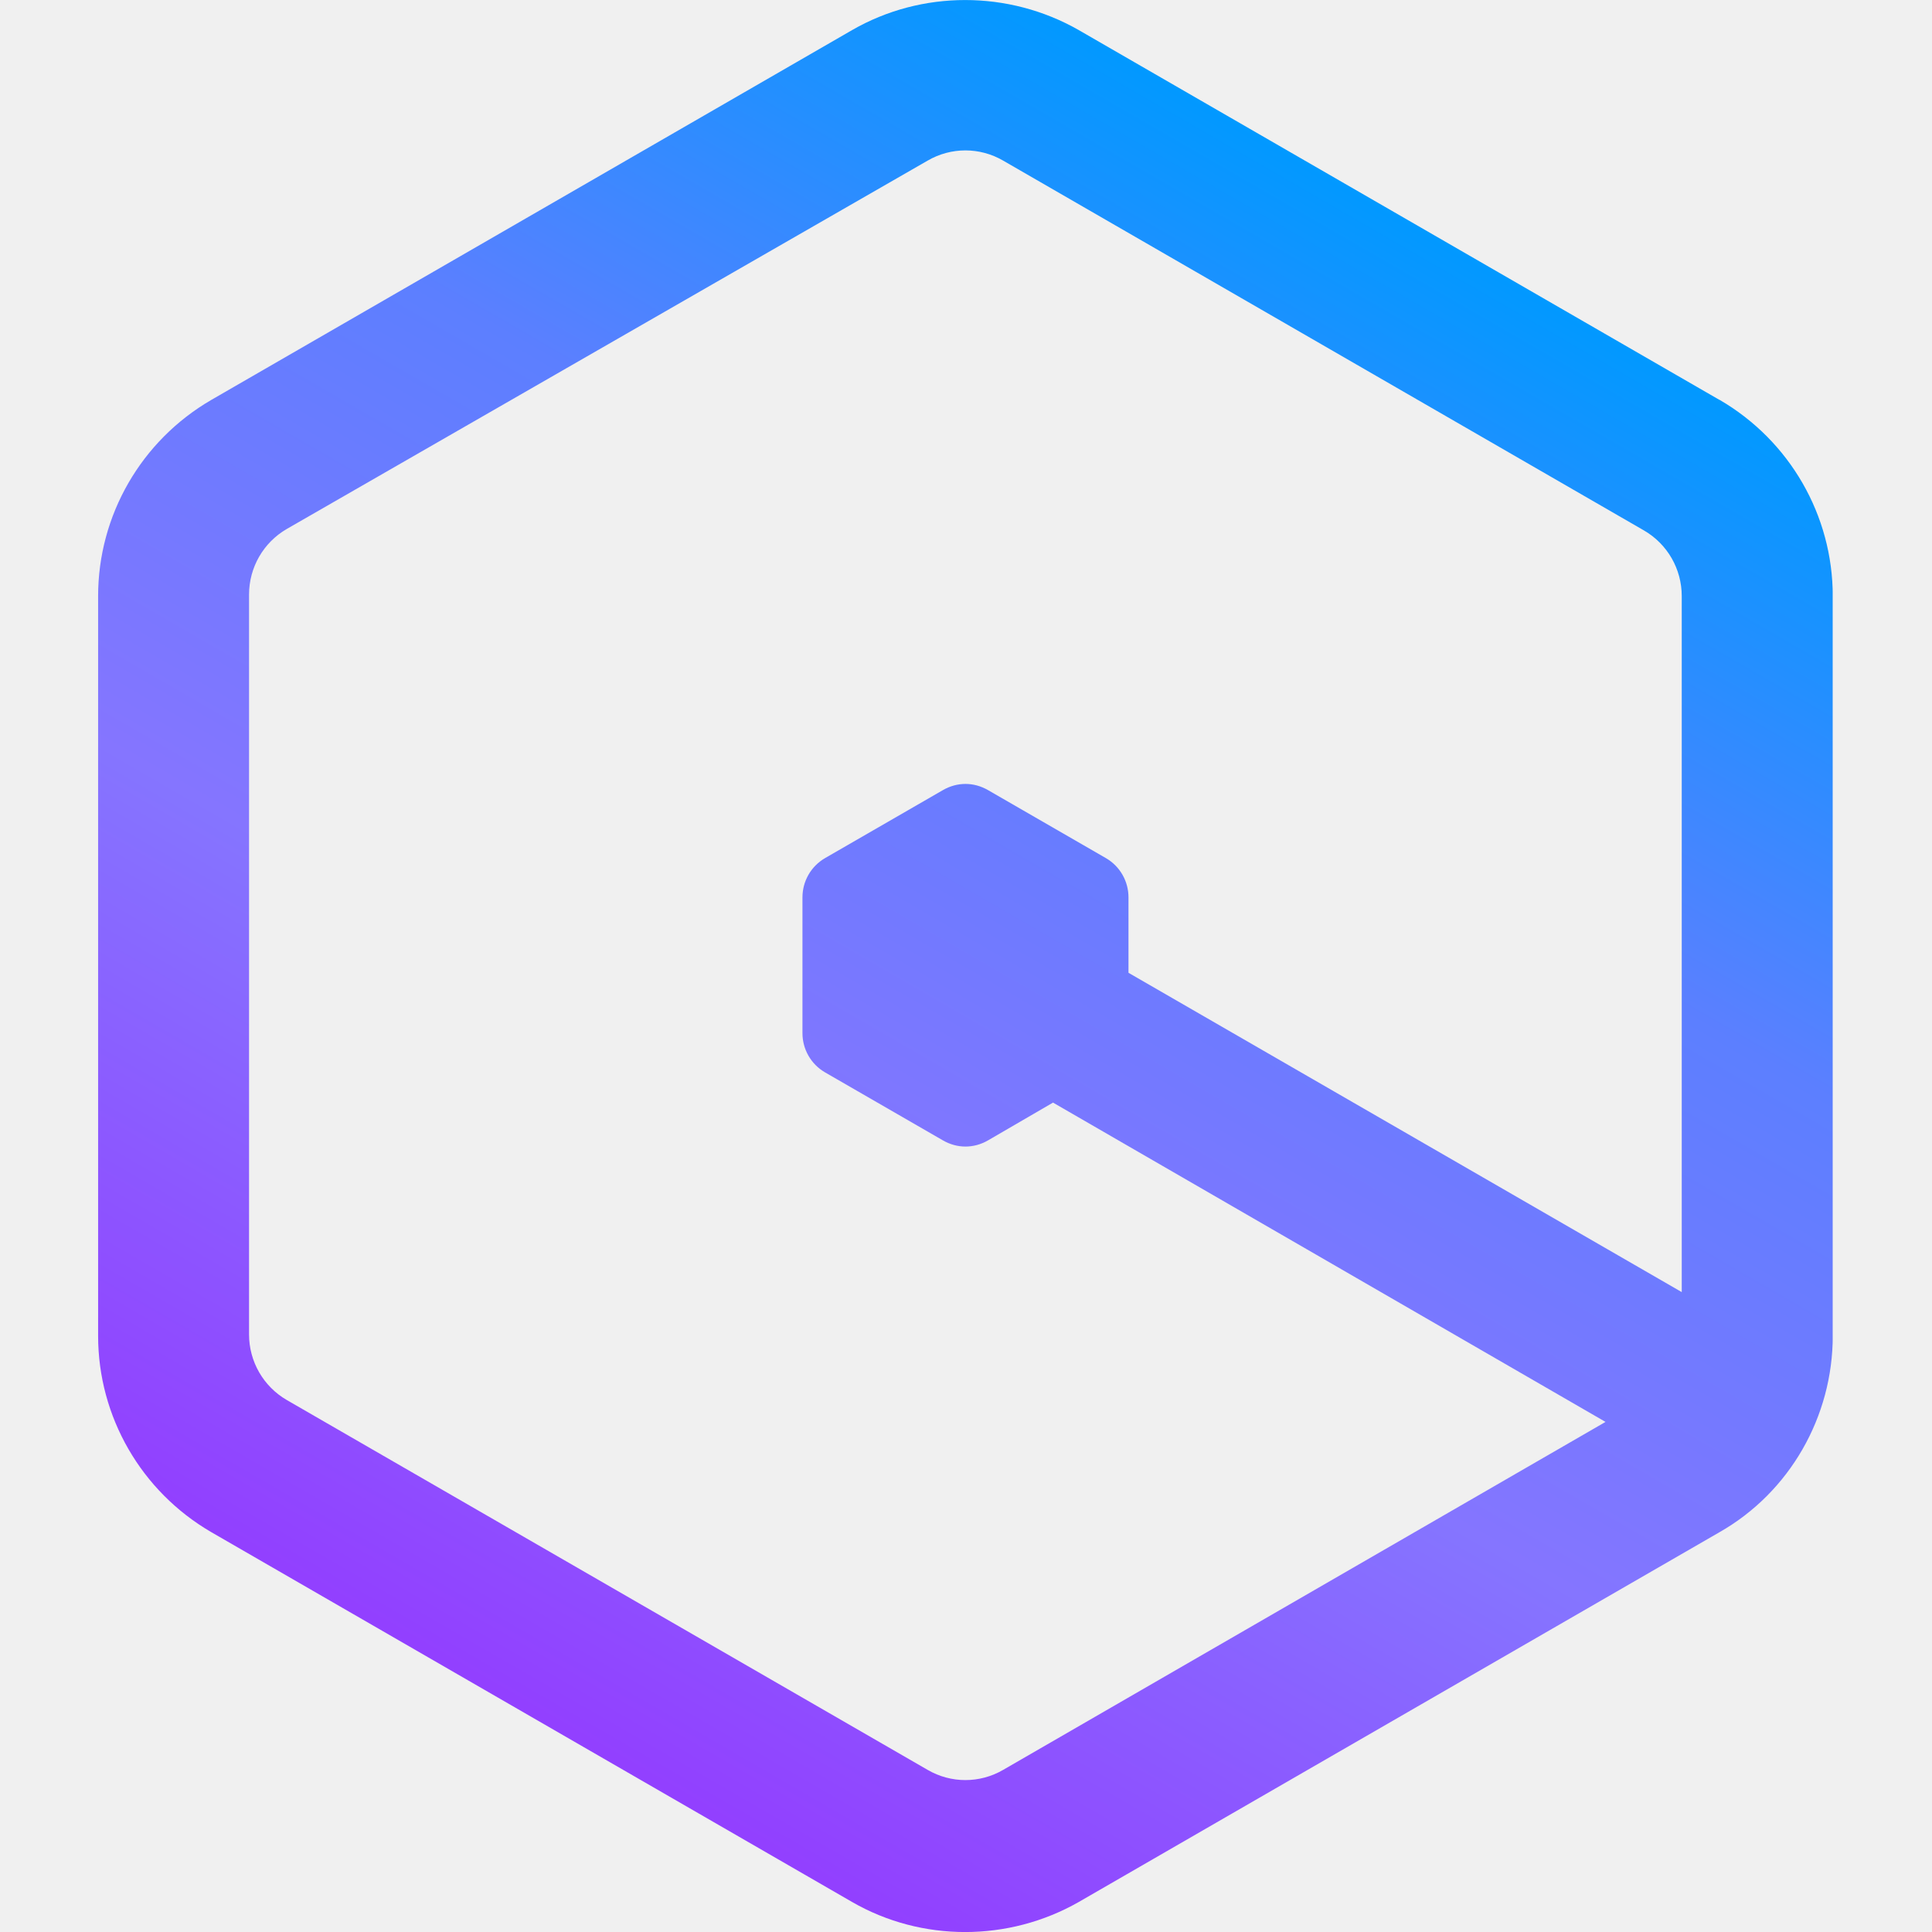
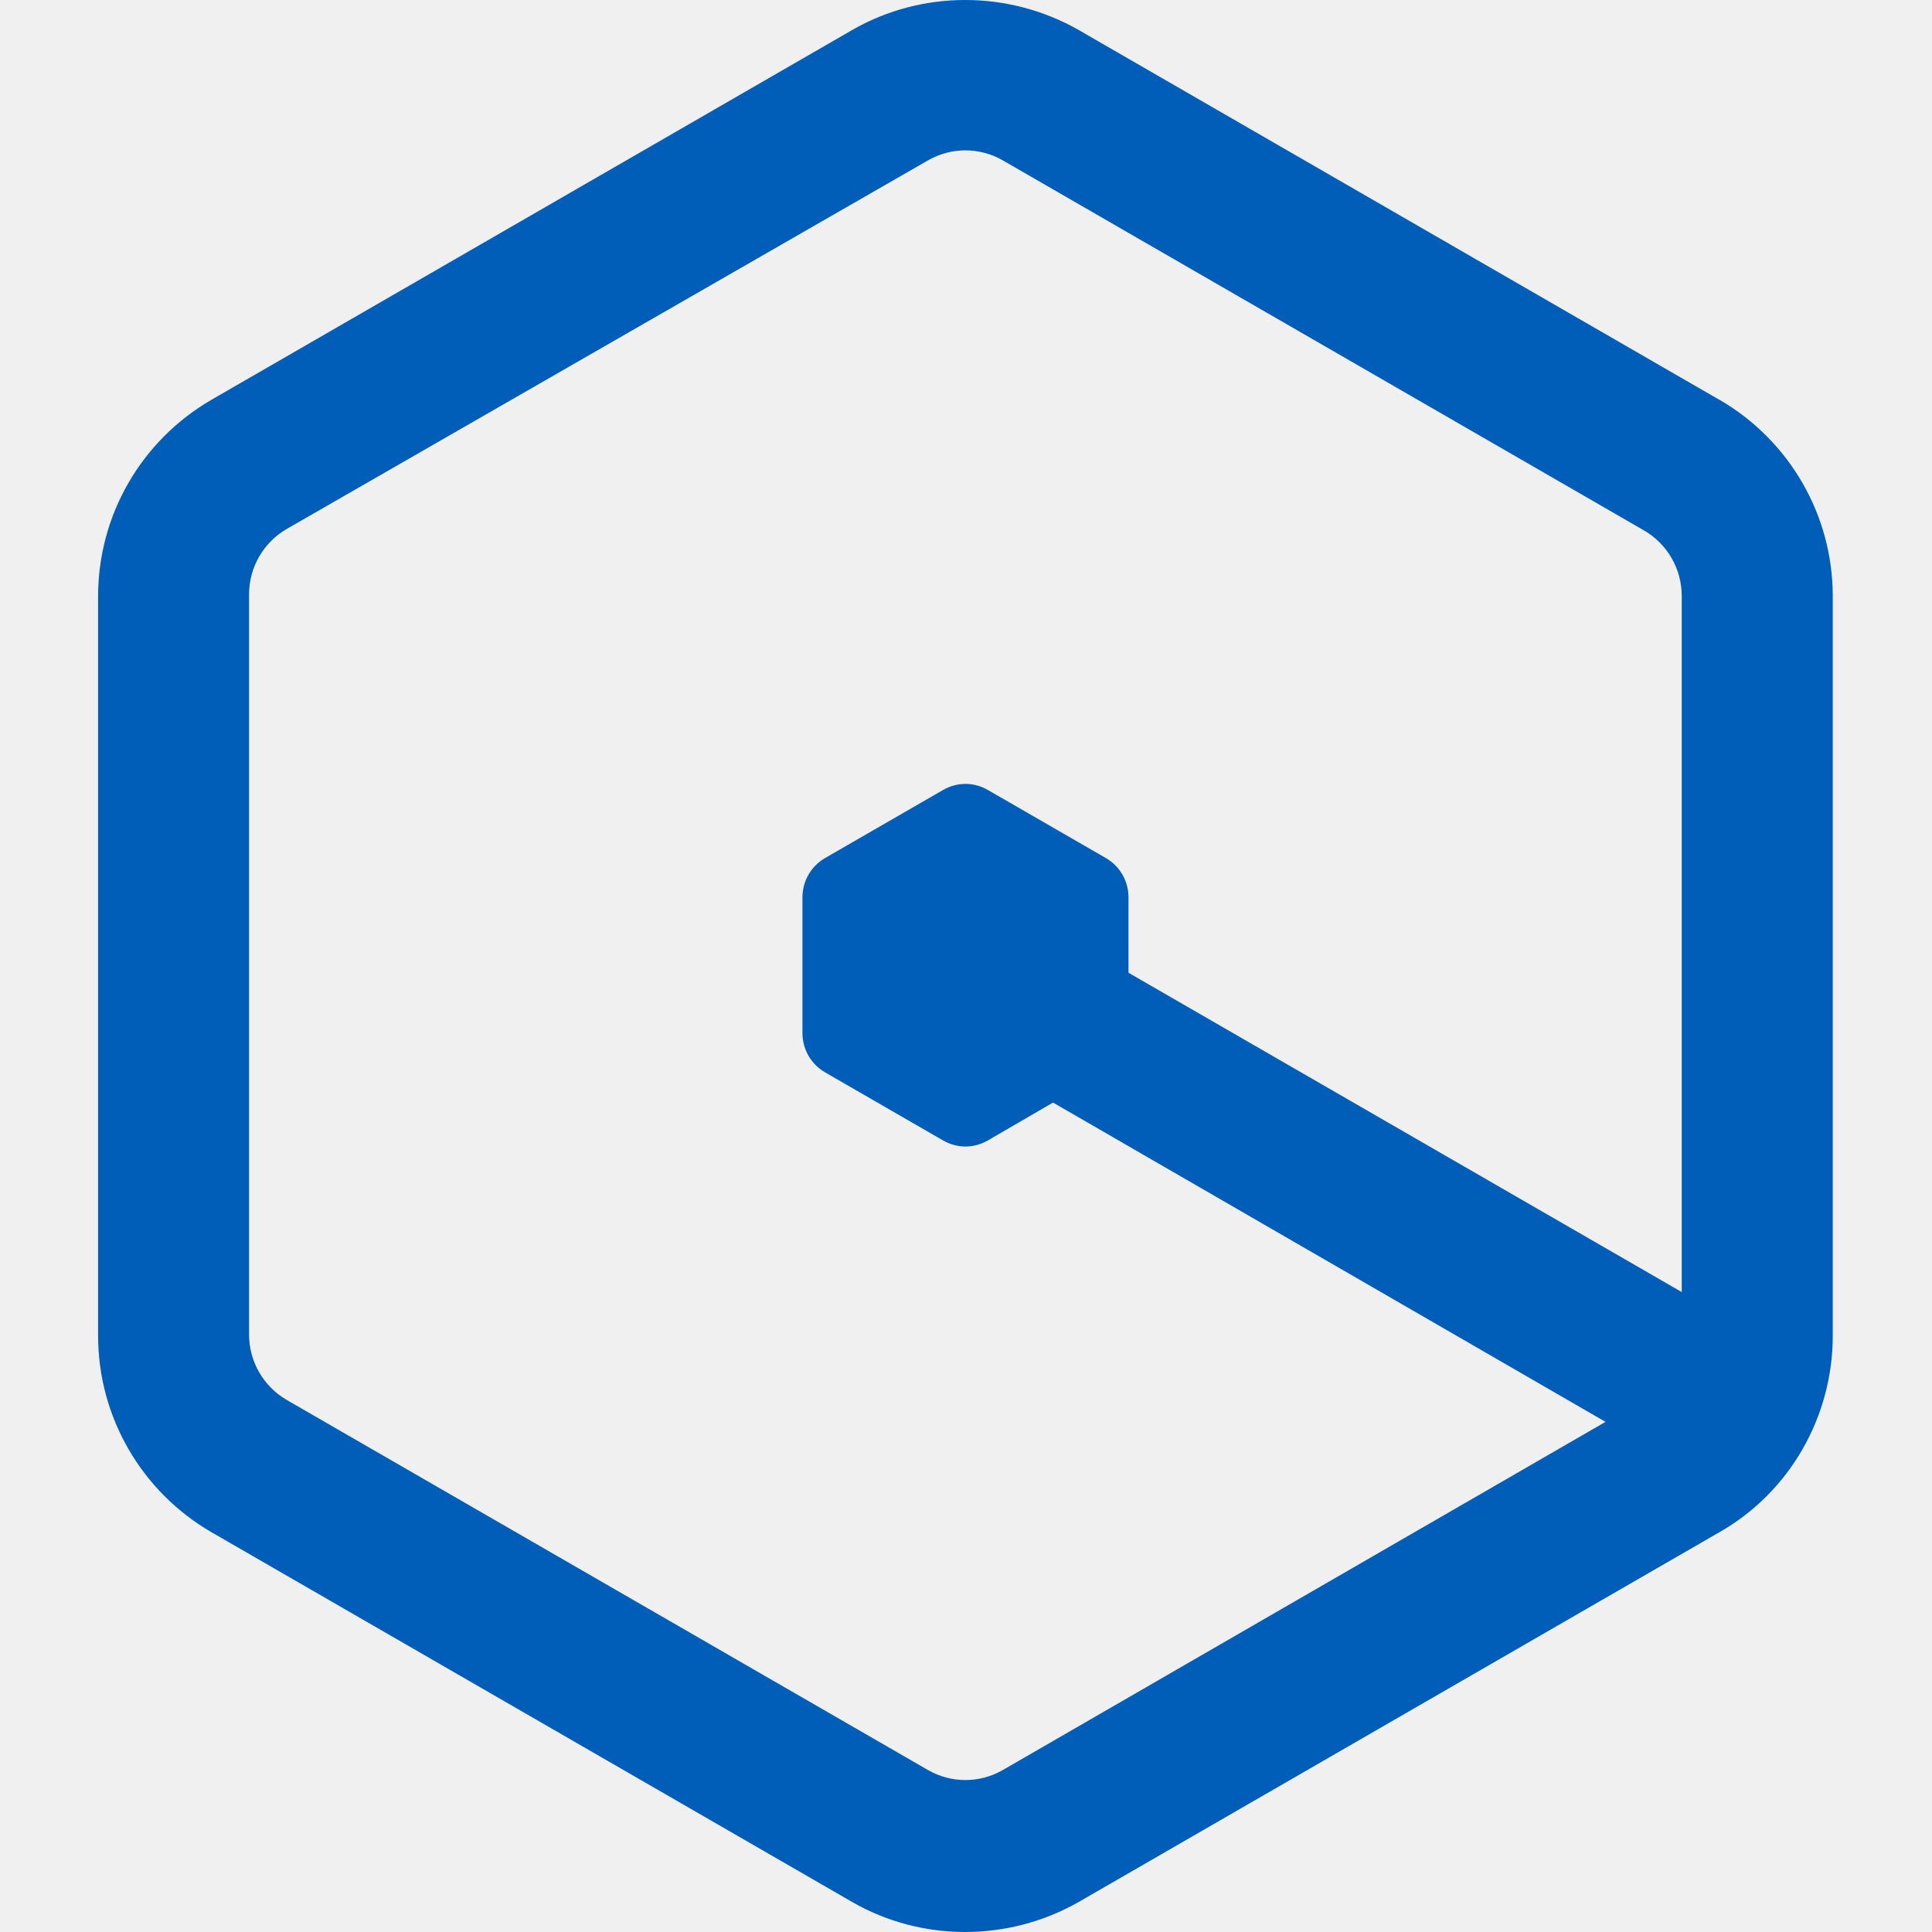
<svg xmlns="http://www.w3.org/2000/svg" width="256" height="256" viewBox="0 0 256 256" fill="none">
-   <g clip-path="url(#clip0_773_3107)">
-     <path d="M227.84 52.99L142.93 3.98C133.63 -1.32 122.13 -1.32 112.92 3.98L28 52.99C18.7 58.39 13 68.29 13 78.99V177.01C13 187.71 18.7 197.61 28 203.02L112.92 252.03C122.12 257.33 133.62 257.33 142.93 252.03L227.85 203.02C237.15 197.72 242.85 187.72 242.85 177.01V78.99C242.85 68.29 237.15 58.39 227.85 52.98L227.84 52.99ZM222.84 171.21L149.53 128.9V118.9C149.53 116.8 148.43 114.8 146.53 113.7L130.93 104.7C129.03 103.6 126.83 103.6 124.93 104.7L109.33 113.7C107.43 114.8 106.33 116.8 106.33 118.9V136.9C106.33 139 107.43 141 109.33 142.1L124.93 151.1C126.83 152.2 129.03 152.2 130.93 151.1L139.53 146.1L212.74 188.41L132.92 234.52C129.82 236.32 126.02 236.32 122.92 234.52L38 185.51C34.9 183.71 33 180.41 33 176.81V78.79C33 75.19 34.9 71.89 38 70.09L122.92 21.28C126.02 19.48 129.82 19.48 132.92 21.28L217.84 70.29C220.94 72.09 222.84 75.39 222.84 78.99V171.21Z" fill="url(#paint0_linear_773_3107)" />
-   </g>
-   <defs>
-     <linearGradient id="paint0_linear_773_3107" x1="241.15" y1="-68.03" x2="56.82" y2="251.13" gradientUnits="userSpaceOnUse">
-       <stop stop-color="#B8E7FF" />
-       <stop offset="0.3" stop-color="#0099FF" />
-       <stop offset="0.5" stop-color="#5C7FFF" />
-       <stop offset="0.7" stop-color="#8575FF" />
-       <stop offset="1" stop-color="#962EFF" />
-     </linearGradient>
-     <clipPath id="clip0_773_3107">
-       <rect width="229.84" height="256" fill="white" transform="translate(13)" />
-     </clipPath>
-   </defs>
+   <path d="M227.84 52.985L142.93 3.975C133.63 -1.325 122.13 -1.325 112.92 3.975L28 52.985C18.7 58.385 13 68.285 13 78.985V177.005C13 187.705 18.7 197.605 28 203.015L112.92 252.025C122.12 257.325 133.62 257.325 142.93 252.025L227.85 203.015C237.15 197.715 242.85 187.715 242.85 177.005V78.985C242.85 68.285 237.15 58.385 227.85 52.975L227.84 52.985ZM222.84 171.205L149.53 128.895V118.895C149.53 116.795 148.43 114.795 146.53 113.695L130.93 104.695C129.03 103.595 126.83 103.595 124.93 104.695L109.33 113.695C107.43 114.795 106.33 116.795 106.33 118.895V136.895C106.33 138.995 107.43 140.995 109.33 142.095L124.93 151.095C126.83 152.195 129.03 152.195 130.93 151.095L139.53 146.095L212.74 188.405L132.92 234.515C129.82 236.315 126.02 236.315 122.92 234.515L38 185.505C34.9 183.705 33 180.405 33 176.805V78.785C33 75.185 34.9 71.885 38 70.085L122.92 21.275C126.02 19.475 129.82 19.475 132.92 21.275L217.84 70.285C220.94 72.085 222.84 75.385 222.84 78.985V171.205Z" fill="#005EB8" />
</svg>
